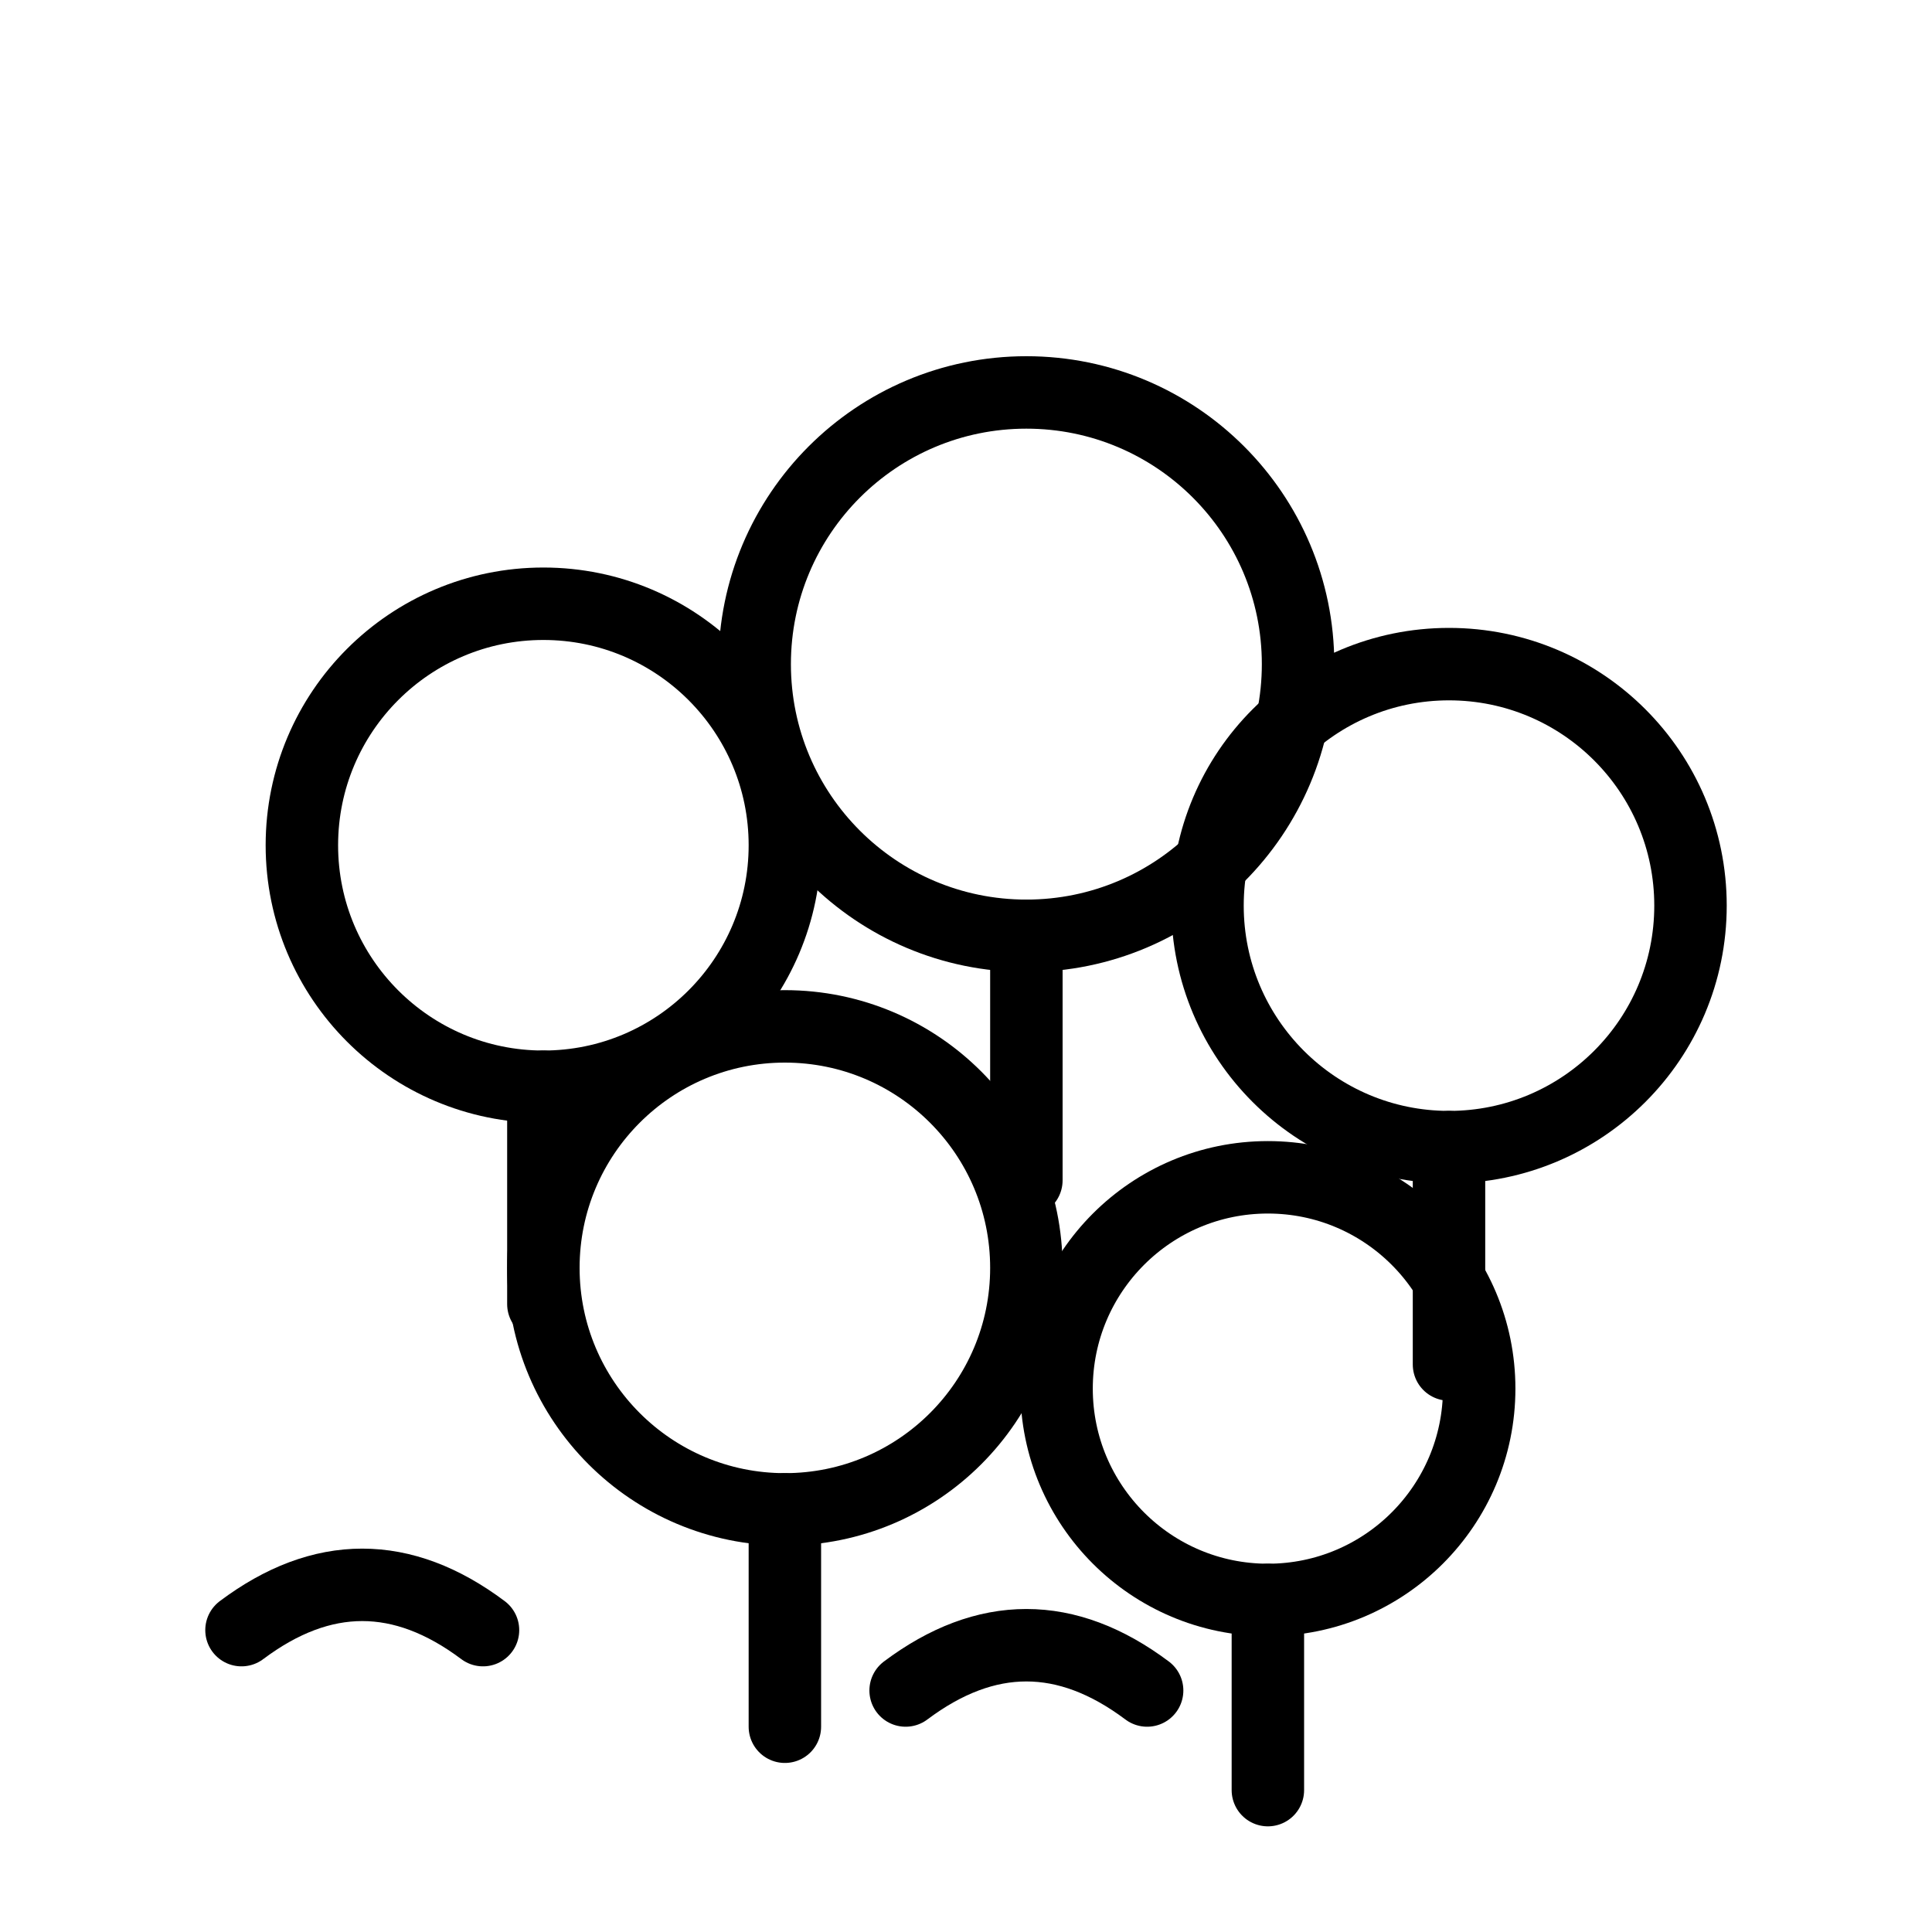
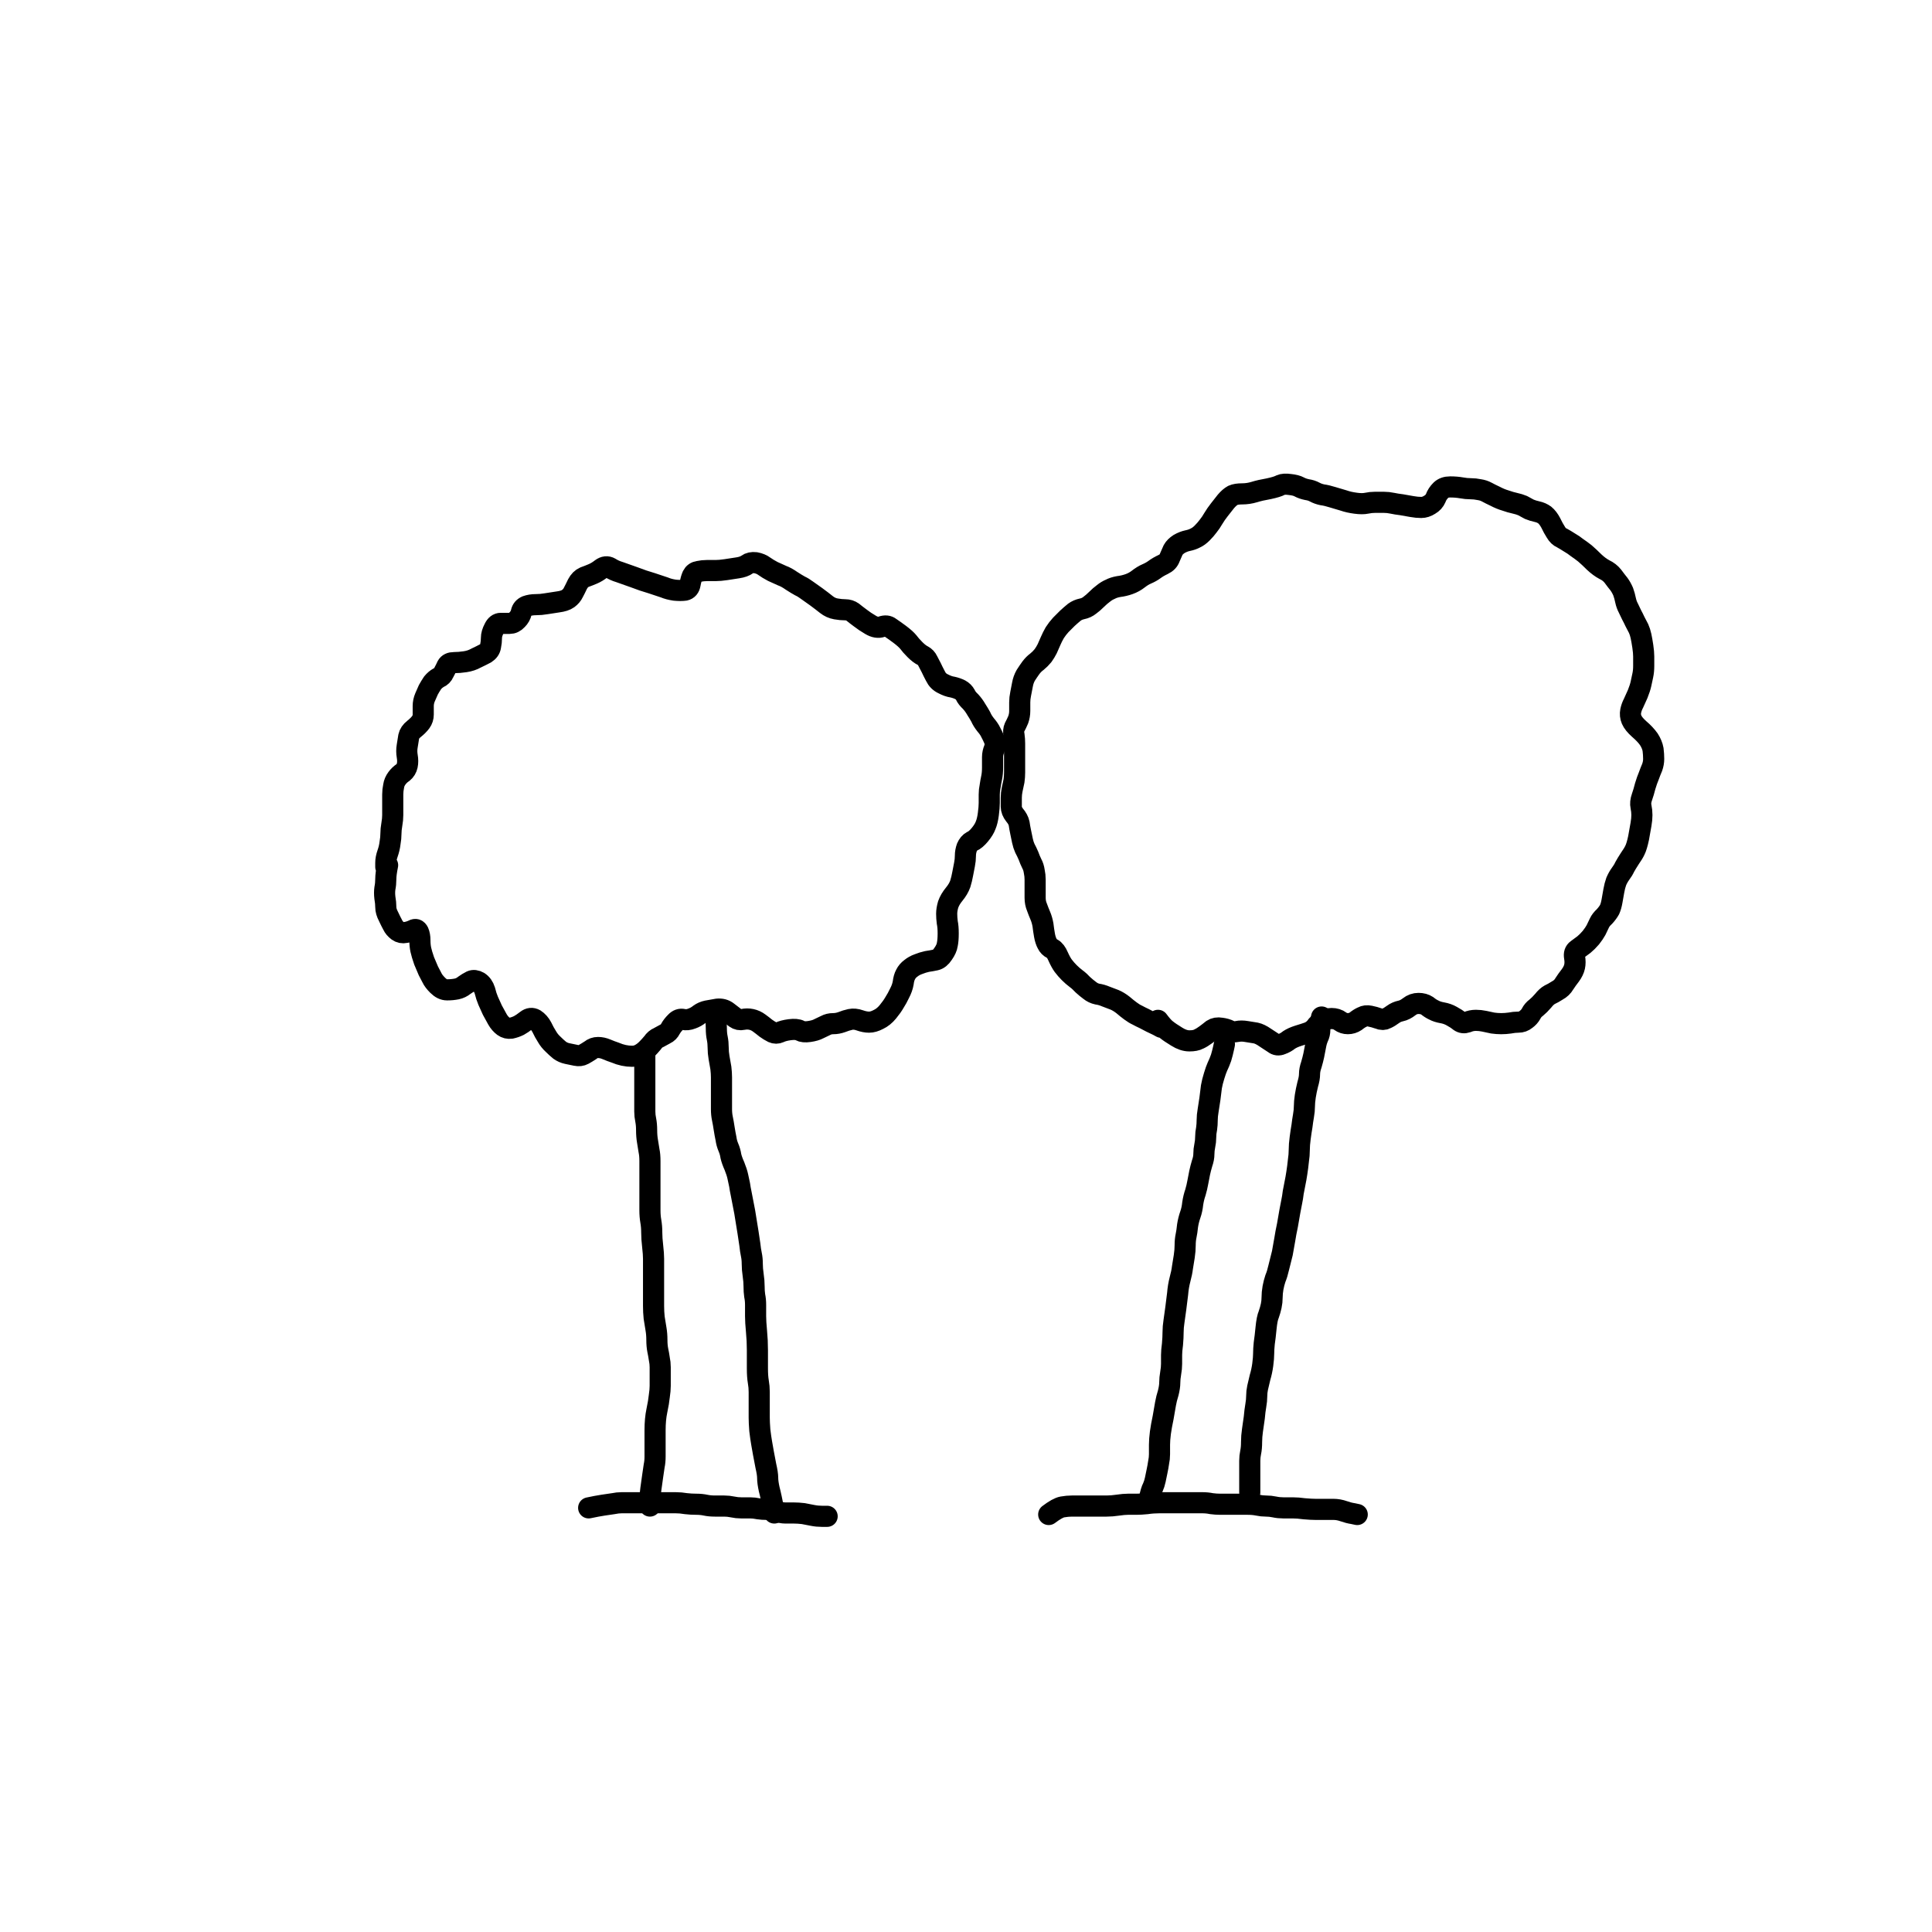
- <svg xmlns="http://www.w3.org/2000/svg" viewBox="0 0 64 64" width="64" height="64" fill="none" stroke="#000" stroke-width="2.4" stroke-linecap="round" stroke-linejoin="round">
-   <circle cx="18" cy="28" r="8" />
-   <path d="M18 36 v7.2" />
-   <circle cx="34" cy="22" r="9" />
-   <path d="M34 31 v8.1" />
-   <circle cx="48" cy="30" r="8" />
-   <path d="M48 38 v7.2" />
-   <circle cx="26" cy="42" r="8" />
-   <path d="M26 50 v7.2" />
-   <circle cx="42" cy="46" r="7" />
-   <path d="M42 53 v6.3" />
-   <path d="M8 54 q4 -3 8 0 M30 56 q4 -3 8 0" />
+ <svg xmlns="http://www.w3.org/2000/svg" viewBox="0 0 64 64" width="64" height="64" fill="none" stroke="#000000" stroke-width="0.7" stroke-linecap="round" stroke-linejoin="round">
+   <path d="M19.5 49.95 Q19.78 49.89 19.98 49.86 Q20.18 49.83 20.32 49.81 Q20.46 49.78 20.6 49.78 Q20.74 49.78 20.91 49.78 Q21.08 49.78 21.22 49.78 Q21.36 49.78 21.5 49.78 Q21.65 49.78 21.79 49.78 Q21.93 49.78 22.07 49.78 Q22.21 49.78 22.38 49.78 Q22.55 49.78 22.72 49.81 Q22.89 49.83 23.06 49.83 Q23.23 49.83 23.37 49.86 Q23.51 49.89 23.68 49.89 Q23.85 49.89 23.99 49.89 Q24.13 49.89 24.27 49.92 Q24.41 49.95 24.55 49.95 Q24.69 49.95 24.84 49.95 Q24.98 49.95 25.12 49.98 Q25.26 50 25.4 50 Q25.54 50 25.71 50.06 Q25.88 50.12 26.02 50.12 Q26.16 50.12 26.3 50.12 Q26.44 50.12 26.61 50.14 Q26.78 50.17 26.92 50.2 Q27.07 50.23 27.23 50.23 L27.4 50.23" fill="none" stroke="#000000" stroke-width="0.7" />
+   <path d="M21.53 49.89 Q21.53 49.55 21.56 49.33 Q21.59 49.1 21.62 48.9 Q21.65 48.71 21.67 48.56 Q21.7 48.42 21.7 48.25 Q21.7 48.08 21.7 47.91 Q21.7 47.75 21.7 47.38 Q21.7 47.01 21.76 46.73 Q21.82 46.45 21.84 46.25 Q21.87 46.05 21.87 45.91 Q21.87 45.77 21.87 45.6 Q21.87 45.43 21.87 45.29 Q21.87 45.15 21.84 45.01 Q21.82 44.87 21.79 44.73 Q21.76 44.58 21.76 44.39 Q21.76 44.19 21.73 44.02 Q21.7 43.85 21.67 43.65 Q21.65 43.46 21.65 43.26 Q21.65 43.06 21.65 42.89 Q21.65 42.72 21.65 42.5 Q21.65 42.27 21.65 42.07 Q21.65 41.87 21.65 41.7 Q21.65 41.54 21.62 41.28 Q21.59 41.03 21.59 40.83 Q21.59 40.63 21.56 40.46 Q21.53 40.29 21.53 40.1 Q21.53 39.9 21.53 39.64 Q21.53 39.39 21.53 39.22 Q21.53 39.05 21.53 38.85 Q21.53 38.66 21.53 38.46 Q21.53 38.26 21.5 38.12 Q21.48 37.98 21.45 37.81 Q21.42 37.64 21.42 37.44 Q21.42 37.25 21.39 37.1 Q21.36 36.96 21.36 36.82 Q21.36 36.68 21.36 36.54 Q21.36 36.4 21.36 36.26 Q21.36 36.12 21.36 35.95 Q21.36 35.78 21.36 35.61 Q21.36 35.44 21.36 35.3 Q21.36 35.16 21.36 35.02 L21.36 34.87" fill="none" stroke="#000000" stroke-width="0.7" />
+   <path d="M25.65 50.12 Q25.54 49.55 25.48 49.33 Q25.43 49.1 25.43 48.96 Q25.43 48.82 25.37 48.56 Q25.32 48.31 25.29 48.14 Q25.26 47.97 25.23 47.8 Q25.2 47.63 25.17 47.38 Q25.15 47.12 25.15 46.96 Q25.15 46.79 25.15 46.53 Q25.15 46.28 25.15 46.11 Q25.15 45.94 25.12 45.77 Q25.09 45.6 25.09 45.32 Q25.09 45.04 25.09 44.73 Q25.09 44.41 25.06 44.1 Q25.03 43.79 25.03 43.6 Q25.03 43.4 25.03 43.23 Q25.03 43.06 25 42.92 Q24.98 42.78 24.98 42.61 Q24.98 42.44 24.95 42.24 Q24.92 42.04 24.92 41.87 Q24.92 41.7 24.89 41.56 Q24.86 41.42 24.84 41.23 Q24.81 41.03 24.78 40.83 Q24.75 40.63 24.72 40.46 Q24.69 40.29 24.67 40.15 Q24.64 40.01 24.61 39.84 Q24.58 39.67 24.55 39.53 Q24.52 39.39 24.5 39.25 Q24.47 39.11 24.44 38.97 Q24.41 38.83 24.33 38.63 Q24.24 38.43 24.21 38.29 Q24.19 38.15 24.13 38.01 Q24.07 37.87 24.05 37.72 Q24.02 37.58 23.99 37.39 Q23.96 37.19 23.93 37.05 Q23.9 36.91 23.9 36.74 Q23.9 36.57 23.9 36.34 Q23.9 36.12 23.9 35.97 Q23.9 35.83 23.9 35.69 Q23.9 35.55 23.88 35.38 Q23.85 35.21 23.82 35.04 Q23.79 34.87 23.79 34.7 Q23.79 34.54 23.76 34.39 Q23.73 34.25 23.73 34.08 Q23.73 33.91 23.71 33.77 L23.68 33.63" fill="none" stroke="#000000" stroke-width="0.7" />
+   <path d="M12.84 28.66 Q12.78 28.95 12.78 29.12 Q12.78 29.28 12.75 29.43 Q12.73 29.57 12.75 29.74 Q12.78 29.91 12.78 30.05 Q12.78 30.19 12.87 30.36 Q12.95 30.53 13.01 30.64 Q13.06 30.75 13.18 30.84 Q13.29 30.92 13.43 30.89 Q13.57 30.87 13.69 30.81 Q13.8 30.75 13.86 30.87 Q13.91 30.98 13.91 31.15 Q13.91 31.32 13.94 31.46 Q13.97 31.6 14.05 31.83 Q14.14 32.05 14.19 32.16 Q14.25 32.28 14.31 32.39 Q14.36 32.5 14.5 32.64 Q14.65 32.79 14.81 32.79 Q14.98 32.79 15.13 32.76 Q15.27 32.73 15.38 32.64 Q15.49 32.56 15.61 32.5 Q15.72 32.45 15.86 32.53 Q16 32.62 16.06 32.81 Q16.11 33.01 16.17 33.15 Q16.23 33.29 16.31 33.46 Q16.4 33.63 16.48 33.77 Q16.56 33.91 16.68 34 Q16.79 34.08 16.93 34.06 Q17.07 34.03 17.19 33.97 Q17.3 33.91 17.44 33.8 Q17.58 33.69 17.72 33.77 Q17.86 33.86 17.95 34.03 Q18.03 34.2 18.12 34.34 Q18.2 34.48 18.32 34.59 Q18.43 34.7 18.54 34.79 Q18.65 34.87 18.79 34.9 Q18.94 34.93 19.08 34.96 Q19.22 34.99 19.33 34.93 Q19.44 34.87 19.56 34.79 Q19.67 34.7 19.81 34.7 Q19.95 34.7 20.09 34.76 Q20.23 34.82 20.38 34.87 Q20.52 34.93 20.66 34.96 Q20.8 34.99 20.94 34.99 Q21.08 34.99 21.19 34.93 Q21.31 34.87 21.42 34.76 Q21.53 34.65 21.62 34.54 Q21.7 34.42 21.82 34.37 Q21.93 34.31 22.04 34.25 Q22.15 34.2 22.21 34.08 Q22.27 33.97 22.38 33.86 Q22.49 33.74 22.63 33.77 Q22.77 33.8 22.92 33.74 Q23.06 33.69 23.17 33.6 Q23.28 33.52 23.42 33.49 Q23.57 33.46 23.76 33.43 Q23.96 33.41 24.1 33.52 Q24.24 33.63 24.36 33.72 Q24.47 33.8 24.61 33.77 Q24.75 33.74 24.89 33.77 Q25.03 33.8 25.15 33.89 Q25.26 33.97 25.37 34.06 Q25.48 34.14 25.6 34.2 Q25.71 34.25 25.82 34.2 Q25.94 34.14 26.16 34.11 Q26.39 34.08 26.5 34.14 Q26.61 34.2 26.81 34.17 Q27.01 34.14 27.12 34.08 Q27.23 34.03 27.35 33.97 Q27.46 33.91 27.6 33.91 Q27.74 33.91 27.88 33.86 Q28.03 33.8 28.17 33.77 Q28.31 33.74 28.48 33.8 Q28.65 33.86 28.79 33.86 Q28.93 33.86 29.1 33.77 Q29.27 33.69 29.41 33.52 Q29.55 33.35 29.63 33.21 Q29.72 33.07 29.8 32.9 Q29.89 32.73 29.92 32.56 Q29.94 32.39 30 32.28 Q30.06 32.16 30.17 32.08 Q30.28 31.99 30.42 31.94 Q30.57 31.88 30.71 31.85 Q30.85 31.83 30.99 31.8 Q31.13 31.77 31.24 31.6 Q31.36 31.43 31.38 31.29 Q31.41 31.15 31.41 30.92 Q31.41 30.7 31.38 30.56 Q31.36 30.41 31.36 30.27 Q31.36 30.13 31.41 29.96 Q31.47 29.79 31.61 29.62 Q31.75 29.45 31.81 29.28 Q31.86 29.12 31.89 28.95 Q31.92 28.78 31.95 28.64 Q31.98 28.49 31.98 28.35 Q31.98 28.21 32.03 28.07 Q32.09 27.93 32.2 27.87 Q32.32 27.82 32.46 27.65 Q32.6 27.48 32.65 27.34 Q32.71 27.2 32.74 26.97 Q32.77 26.74 32.77 26.6 Q32.77 26.46 32.77 26.32 Q32.77 26.18 32.8 26.04 Q32.82 25.9 32.85 25.76 Q32.88 25.62 32.88 25.42 Q32.88 25.22 32.88 25.08 Q32.88 24.94 32.94 24.8 Q32.99 24.66 32.94 24.51 Q32.88 24.37 32.82 24.26 Q32.77 24.15 32.65 24.01 Q32.54 23.87 32.49 23.75 Q32.43 23.64 32.34 23.5 Q32.26 23.36 32.15 23.24 Q32.03 23.13 31.98 23.02 Q31.92 22.91 31.81 22.85 Q31.69 22.79 31.55 22.76 Q31.41 22.74 31.24 22.65 Q31.07 22.57 30.99 22.4 Q30.9 22.23 30.85 22.12 Q30.79 22 30.73 21.89 Q30.68 21.78 30.57 21.72 Q30.45 21.66 30.31 21.52 Q30.17 21.38 30.09 21.27 Q30 21.16 29.8 21.01 Q29.61 20.87 29.49 20.79 Q29.38 20.7 29.21 20.76 Q29.04 20.82 28.84 20.7 Q28.65 20.59 28.51 20.48 Q28.36 20.37 28.25 20.28 Q28.14 20.2 28 20.2 Q27.86 20.2 27.69 20.17 Q27.52 20.14 27.38 20.03 Q27.23 19.91 27.04 19.77 Q26.84 19.63 26.73 19.55 Q26.61 19.46 26.5 19.41 Q26.39 19.35 26.22 19.24 Q26.05 19.12 25.91 19.07 Q25.77 19.01 25.6 18.93 Q25.43 18.84 25.32 18.76 Q25.2 18.67 25.03 18.64 Q24.86 18.62 24.75 18.7 Q24.64 18.78 24.44 18.81 Q24.24 18.84 24.05 18.87 Q23.85 18.9 23.71 18.9 Q23.57 18.9 23.42 18.9 Q23.28 18.9 23.14 18.93 Q23 18.95 22.94 19.07 Q22.89 19.18 22.86 19.35 Q22.83 19.52 22.69 19.55 Q22.55 19.57 22.35 19.55 Q22.15 19.52 22.01 19.46 Q21.87 19.41 21.59 19.32 Q21.31 19.24 21 19.12 Q20.69 19.01 20.52 18.95 Q20.35 18.9 20.21 18.81 Q20.07 18.73 19.92 18.84 Q19.78 18.95 19.64 19.01 Q19.5 19.07 19.36 19.12 Q19.22 19.18 19.13 19.35 Q19.05 19.52 18.99 19.63 Q18.94 19.74 18.82 19.83 Q18.71 19.91 18.48 19.94 Q18.26 19.97 18.09 20 Q17.92 20.03 17.75 20.03 Q17.58 20.03 17.44 20.08 Q17.3 20.14 17.27 20.28 Q17.24 20.42 17.13 20.53 Q17.02 20.65 16.88 20.65 Q16.73 20.65 16.59 20.65 Q16.45 20.65 16.37 20.82 Q16.28 20.99 16.28 21.13 Q16.28 21.27 16.25 21.41 Q16.23 21.55 16.09 21.64 Q15.94 21.72 15.77 21.8 Q15.61 21.89 15.41 21.92 Q15.21 21.95 15.04 21.95 Q14.87 21.95 14.81 22.06 Q14.76 22.17 14.7 22.28 Q14.65 22.4 14.53 22.45 Q14.42 22.51 14.33 22.62 Q14.25 22.74 14.19 22.85 Q14.14 22.96 14.08 23.1 Q14.02 23.24 14.02 23.39 Q14.02 23.53 14.02 23.67 Q14.02 23.81 13.94 23.92 Q13.86 24.03 13.71 24.15 Q13.57 24.26 13.54 24.4 Q13.52 24.54 13.49 24.71 Q13.46 24.88 13.49 25.05 Q13.52 25.22 13.49 25.36 Q13.46 25.5 13.35 25.59 Q13.23 25.67 13.15 25.78 Q13.06 25.9 13.04 26.04 Q13.01 26.18 13.01 26.32 Q13.01 26.46 13.01 26.66 Q13.01 26.86 13.01 27 Q13.01 27.14 12.98 27.31 Q12.95 27.48 12.95 27.62 Q12.95 27.76 12.92 27.93 Q12.9 28.1 12.84 28.27 Q12.78 28.44 12.78 28.58 L12.78 28.72" fill="none" stroke="#000000" stroke-width="0.7" />
+   <path d="M34.74 50.17 Q35.03 49.95 35.19 49.92 Q35.36 49.89 35.51 49.89 Q35.65 49.89 35.87 49.89 Q36.1 49.89 36.3 49.89 Q36.49 49.89 36.66 49.89 Q36.83 49.89 37.03 49.86 Q37.23 49.83 37.37 49.83 Q37.51 49.83 37.65 49.83 Q37.79 49.83 37.99 49.81 Q38.19 49.78 38.41 49.78 Q38.64 49.78 38.78 49.78 Q38.92 49.78 39.09 49.78 Q39.26 49.78 39.46 49.78 Q39.65 49.78 39.82 49.78 Q39.99 49.78 40.13 49.81 Q40.28 49.83 40.42 49.83 Q40.56 49.83 40.7 49.83 Q40.84 49.83 40.98 49.83 Q41.12 49.83 41.32 49.83 Q41.52 49.83 41.66 49.86 Q41.8 49.89 41.94 49.89 Q42.08 49.89 42.22 49.92 Q42.36 49.95 42.51 49.95 Q42.65 49.95 42.82 49.95 Q42.99 49.95 43.21 49.98 Q43.44 50 43.58 50 Q43.72 50 43.86 50 Q44 50 44.17 50 Q44.34 50 44.51 50.06 Q44.68 50.12 44.82 50.14 L44.96 50.17" fill="none" stroke="#000000" stroke-width="0.7" />
+   <path d="M38.07 49.67 Q38.13 49.38 38.19 49.27 Q38.24 49.16 38.27 49.02 Q38.3 48.87 38.33 48.73 Q38.36 48.59 38.38 48.45 Q38.41 48.31 38.41 48.17 Q38.41 48.03 38.41 47.86 Q38.41 47.69 38.44 47.46 Q38.47 47.24 38.53 46.96 Q38.58 46.67 38.61 46.5 Q38.64 46.33 38.7 46.14 Q38.75 45.94 38.75 45.8 Q38.75 45.66 38.78 45.49 Q38.81 45.32 38.81 45.18 Q38.81 45.04 38.81 44.89 Q38.81 44.75 38.84 44.53 Q38.86 44.3 38.86 44.13 Q38.86 43.96 38.89 43.77 Q38.92 43.57 38.95 43.34 Q38.98 43.12 39.01 42.86 Q39.03 42.61 39.09 42.38 Q39.15 42.16 39.17 41.99 Q39.2 41.82 39.23 41.62 Q39.26 41.42 39.26 41.25 Q39.26 41.08 39.29 40.94 Q39.32 40.8 39.34 40.6 Q39.37 40.41 39.43 40.24 Q39.49 40.07 39.51 39.87 Q39.54 39.67 39.6 39.5 Q39.65 39.33 39.68 39.16 Q39.71 39 39.74 38.85 Q39.77 38.71 39.82 38.54 Q39.88 38.37 39.88 38.23 Q39.88 38.09 39.91 37.95 Q39.94 37.81 39.94 37.67 Q39.94 37.53 39.97 37.39 Q39.99 37.25 39.99 37.1 Q39.99 36.96 40.02 36.79 Q40.05 36.62 40.08 36.4 Q40.11 36.17 40.13 36 Q40.16 35.83 40.22 35.64 Q40.28 35.44 40.33 35.33 Q40.39 35.21 40.45 35.04 Q40.5 34.87 40.53 34.73 L40.56 34.59" fill="none" stroke="#000000" stroke-width="0.7" />
+   <path d="M41.4 49.44 Q41.4 49.1 41.4 48.96 Q41.4 48.82 41.4 48.68 Q41.4 48.54 41.4 48.39 Q41.4 48.25 41.43 48.11 Q41.46 47.97 41.46 47.77 Q41.46 47.58 41.49 47.38 Q41.52 47.18 41.55 46.96 Q41.57 46.73 41.6 46.56 Q41.63 46.39 41.63 46.25 Q41.63 46.11 41.66 45.97 Q41.69 45.83 41.74 45.63 Q41.8 45.43 41.83 45.21 Q41.86 44.98 41.86 44.84 Q41.86 44.7 41.88 44.5 Q41.91 44.3 41.94 43.99 Q41.97 43.68 42.03 43.54 Q42.08 43.4 42.11 43.26 Q42.14 43.12 42.14 42.98 Q42.14 42.83 42.17 42.66 Q42.2 42.5 42.25 42.35 Q42.31 42.21 42.36 41.99 Q42.42 41.76 42.48 41.51 Q42.53 41.25 42.56 41.06 Q42.59 40.86 42.65 40.58 Q42.7 40.29 42.73 40.12 Q42.76 39.95 42.79 39.81 Q42.82 39.67 42.84 39.5 Q42.87 39.33 42.9 39.19 Q42.93 39.05 42.96 38.85 Q42.99 38.66 43.01 38.46 Q43.04 38.26 43.04 38.09 Q43.04 37.92 43.07 37.7 Q43.1 37.47 43.13 37.3 Q43.15 37.13 43.18 36.96 Q43.21 36.79 43.21 36.65 Q43.21 36.51 43.24 36.31 Q43.27 36.12 43.32 35.92 Q43.38 35.72 43.38 35.58 Q43.38 35.44 43.44 35.27 Q43.49 35.1 43.52 34.96 Q43.55 34.82 43.58 34.65 Q43.61 34.48 43.66 34.37 Q43.72 34.25 43.72 34.11 Q43.72 33.97 43.75 33.83 L43.78 33.69" fill="none" stroke="#000000" stroke-width="0.7" />
+   <path d="M38.36 33.8 Q38.53 34.03 38.64 34.11 Q38.75 34.2 38.98 34.34 Q39.2 34.48 39.4 34.48 Q39.6 34.48 39.71 34.42 Q39.82 34.37 39.94 34.28 Q40.05 34.2 40.16 34.11 Q40.28 34.03 40.45 34.06 Q40.61 34.08 40.73 34.14 Q40.84 34.2 40.98 34.17 Q41.12 34.14 41.29 34.17 Q41.46 34.2 41.6 34.22 Q41.74 34.25 41.91 34.37 Q42.08 34.48 42.2 34.56 Q42.31 34.65 42.45 34.59 Q42.59 34.54 42.7 34.45 Q42.82 34.37 43.01 34.31 Q43.21 34.25 43.35 34.2 Q43.49 34.14 43.58 34.03 Q43.66 33.91 43.8 33.83 Q43.95 33.74 44.11 33.74 Q44.28 33.74 44.4 33.83 Q44.51 33.91 44.65 33.91 Q44.79 33.91 44.91 33.83 Q45.02 33.74 45.13 33.69 Q45.24 33.63 45.38 33.66 Q45.53 33.69 45.67 33.74 Q45.81 33.8 45.92 33.74 Q46.03 33.69 46.15 33.6 Q46.26 33.52 46.4 33.49 Q46.54 33.46 46.68 33.35 Q46.82 33.24 46.99 33.24 Q47.16 33.24 47.28 33.32 Q47.39 33.41 47.5 33.46 Q47.61 33.52 47.78 33.55 Q47.95 33.58 48.09 33.66 Q48.24 33.74 48.35 33.83 Q48.46 33.91 48.6 33.86 Q48.74 33.8 48.89 33.8 Q49.03 33.8 49.17 33.83 Q49.31 33.86 49.45 33.89 Q49.59 33.91 49.73 33.91 Q49.87 33.91 50.01 33.89 Q50.16 33.86 50.3 33.86 Q50.44 33.86 50.55 33.77 Q50.66 33.69 50.72 33.58 Q50.78 33.46 50.89 33.38 Q51 33.29 51.12 33.15 Q51.23 33.01 51.34 32.95 Q51.45 32.9 51.59 32.81 Q51.74 32.73 51.82 32.59 Q51.91 32.45 52.02 32.31 Q52.13 32.16 52.16 32.02 Q52.19 31.88 52.16 31.71 Q52.13 31.54 52.24 31.46 Q52.36 31.37 52.47 31.29 Q52.58 31.2 52.7 31.06 Q52.81 30.92 52.87 30.81 Q52.92 30.7 52.98 30.58 Q53.03 30.47 53.15 30.36 Q53.26 30.24 53.32 30.13 Q53.37 30.02 53.4 29.85 Q53.43 29.68 53.46 29.51 Q53.49 29.34 53.54 29.2 Q53.6 29.06 53.68 28.95 Q53.77 28.83 53.82 28.72 Q53.88 28.61 53.99 28.44 Q54.11 28.27 54.16 28.16 Q54.22 28.04 54.28 27.76 Q54.33 27.48 54.36 27.31 Q54.39 27.14 54.39 27 Q54.39 26.86 54.36 26.72 Q54.33 26.58 54.39 26.41 Q54.45 26.24 54.5 26.04 Q54.56 25.84 54.62 25.7 Q54.67 25.56 54.73 25.42 Q54.78 25.28 54.78 25.14 Q54.78 24.99 54.76 24.83 Q54.73 24.66 54.62 24.49 Q54.5 24.32 54.3 24.15 Q54.11 23.98 54.05 23.84 Q53.99 23.7 54.02 23.55 Q54.05 23.41 54.11 23.3 Q54.16 23.19 54.25 22.99 Q54.33 22.79 54.36 22.65 Q54.39 22.51 54.42 22.37 Q54.45 22.23 54.45 22.06 Q54.45 21.89 54.45 21.75 Q54.45 21.61 54.42 21.41 Q54.39 21.21 54.36 21.07 Q54.33 20.93 54.28 20.82 Q54.22 20.7 54.16 20.59 Q54.11 20.48 54.05 20.37 Q53.99 20.25 53.94 20.14 Q53.88 20.03 53.85 19.89 Q53.82 19.74 53.77 19.6 Q53.71 19.46 53.63 19.35 Q53.54 19.24 53.43 19.09 Q53.32 18.95 53.15 18.87 Q52.98 18.78 52.81 18.62 Q52.64 18.45 52.5 18.33 Q52.36 18.22 52.24 18.14 Q52.13 18.05 51.99 17.97 Q51.85 17.88 51.74 17.82 Q51.62 17.77 51.54 17.63 Q51.45 17.49 51.37 17.32 Q51.28 17.15 51.17 17.06 Q51.06 16.98 50.92 16.95 Q50.78 16.92 50.66 16.87 Q50.55 16.81 50.44 16.75 Q50.32 16.7 50.18 16.67 Q50.04 16.64 49.87 16.58 Q49.7 16.53 49.53 16.44 Q49.36 16.36 49.25 16.3 Q49.14 16.24 49 16.22 Q48.86 16.19 48.72 16.19 Q48.57 16.19 48.41 16.16 Q48.24 16.13 48.04 16.13 Q47.84 16.13 47.73 16.24 Q47.61 16.36 47.56 16.5 Q47.5 16.64 47.36 16.72 Q47.22 16.81 47.08 16.81 Q46.94 16.81 46.77 16.78 Q46.6 16.75 46.43 16.72 Q46.26 16.7 46.12 16.67 Q45.98 16.64 45.84 16.64 Q45.7 16.64 45.55 16.64 Q45.41 16.64 45.27 16.67 Q45.13 16.7 44.91 16.67 Q44.68 16.64 44.51 16.58 Q44.34 16.53 44.14 16.47 Q43.95 16.41 43.8 16.39 Q43.66 16.36 43.55 16.3 Q43.44 16.24 43.3 16.22 Q43.15 16.19 43.04 16.13 Q42.93 16.07 42.73 16.05 Q42.53 16.02 42.42 16.07 Q42.31 16.13 42.03 16.19 Q41.74 16.24 41.55 16.3 Q41.35 16.36 41.15 16.36 Q40.95 16.36 40.84 16.41 Q40.73 16.47 40.61 16.61 Q40.5 16.75 40.39 16.89 Q40.28 17.03 40.19 17.18 Q40.11 17.32 40.02 17.43 Q39.94 17.54 39.82 17.66 Q39.71 17.77 39.6 17.82 Q39.49 17.88 39.34 17.91 Q39.2 17.94 39.06 18.02 Q38.92 18.11 38.86 18.22 Q38.81 18.33 38.75 18.47 Q38.7 18.62 38.53 18.7 Q38.36 18.78 38.24 18.87 Q38.13 18.95 37.99 19.01 Q37.85 19.07 37.71 19.18 Q37.57 19.29 37.4 19.35 Q37.23 19.41 37.06 19.43 Q36.89 19.46 36.78 19.52 Q36.66 19.57 36.55 19.66 Q36.44 19.74 36.32 19.86 Q36.21 19.97 36.1 20.05 Q35.99 20.14 35.84 20.17 Q35.7 20.2 35.59 20.28 Q35.48 20.37 35.36 20.48 Q35.25 20.59 35.14 20.7 Q35.03 20.82 34.94 20.96 Q34.86 21.1 34.8 21.24 Q34.74 21.38 34.69 21.49 Q34.63 21.61 34.55 21.72 Q34.46 21.83 34.35 21.92 Q34.24 22 34.15 22.12 Q34.07 22.23 33.98 22.37 Q33.9 22.51 33.87 22.68 Q33.84 22.85 33.81 22.99 Q33.78 23.13 33.78 23.27 Q33.78 23.41 33.78 23.55 Q33.78 23.7 33.73 23.84 Q33.67 23.98 33.61 24.09 Q33.56 24.2 33.59 24.35 Q33.61 24.49 33.61 24.63 Q33.61 24.77 33.61 24.94 Q33.61 25.11 33.61 25.28 Q33.61 25.45 33.61 25.59 Q33.61 25.73 33.59 25.87 Q33.56 26.01 33.53 26.15 Q33.5 26.29 33.5 26.43 Q33.5 26.58 33.5 26.72 Q33.5 26.86 33.61 27 Q33.73 27.14 33.76 27.28 Q33.78 27.42 33.81 27.56 Q33.84 27.7 33.87 27.85 Q33.9 27.99 33.95 28.1 Q34.01 28.21 34.07 28.35 Q34.12 28.49 34.18 28.61 Q34.24 28.72 34.26 28.86 Q34.29 29 34.29 29.14 Q34.29 29.28 34.29 29.43 Q34.29 29.57 34.29 29.74 Q34.29 29.91 34.35 30.05 Q34.4 30.19 34.46 30.33 Q34.52 30.47 34.55 30.64 Q34.57 30.81 34.6 30.98 Q34.63 31.15 34.69 31.26 Q34.74 31.37 34.86 31.43 Q34.97 31.49 35.05 31.68 Q35.14 31.88 35.22 31.99 Q35.31 32.11 35.42 32.22 Q35.53 32.33 35.65 32.42 Q35.76 32.5 35.87 32.62 Q35.99 32.73 36.1 32.81 Q36.21 32.9 36.35 32.93 Q36.49 32.95 36.63 33.01 Q36.78 33.07 36.92 33.12 Q37.06 33.18 37.2 33.29 Q37.34 33.41 37.45 33.49 Q37.57 33.58 37.68 33.63 Q37.79 33.69 37.9 33.74 Q38.02 33.8 38.13 33.86 Q38.24 33.91 38.36 33.97 L38.47 34.03" fill="none" stroke="#000000" stroke-width="0.7" />
</svg>
